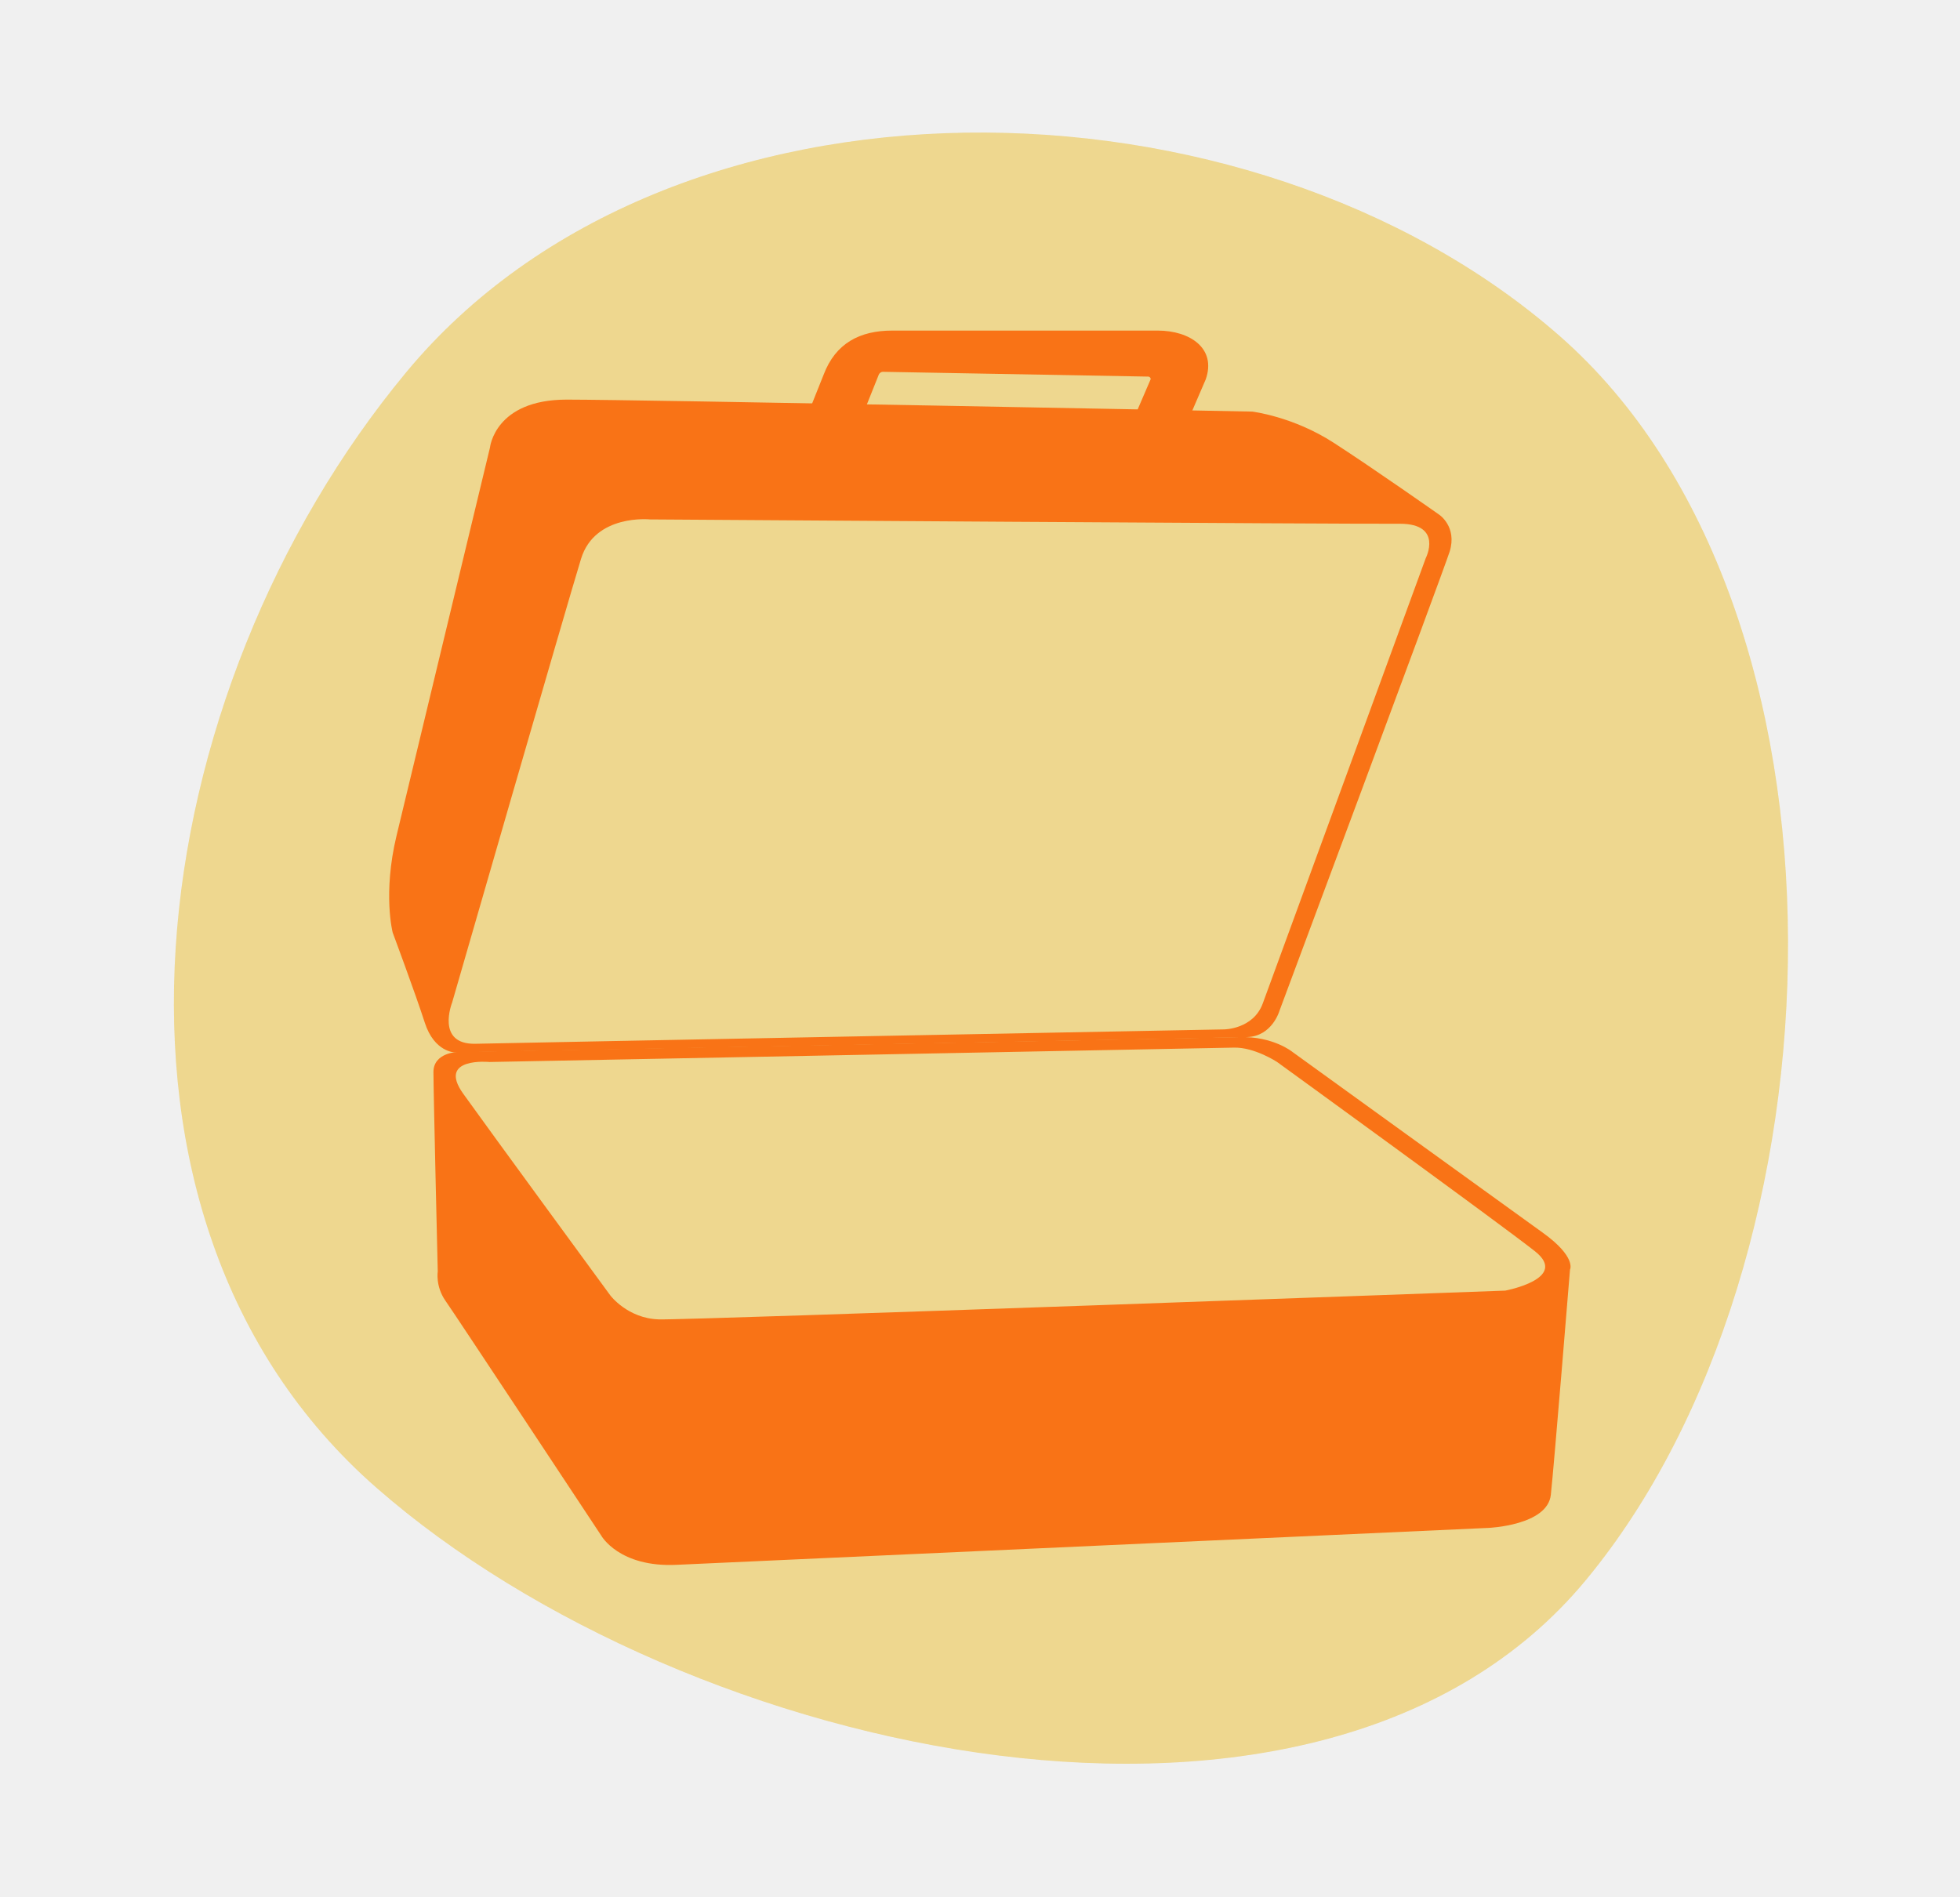
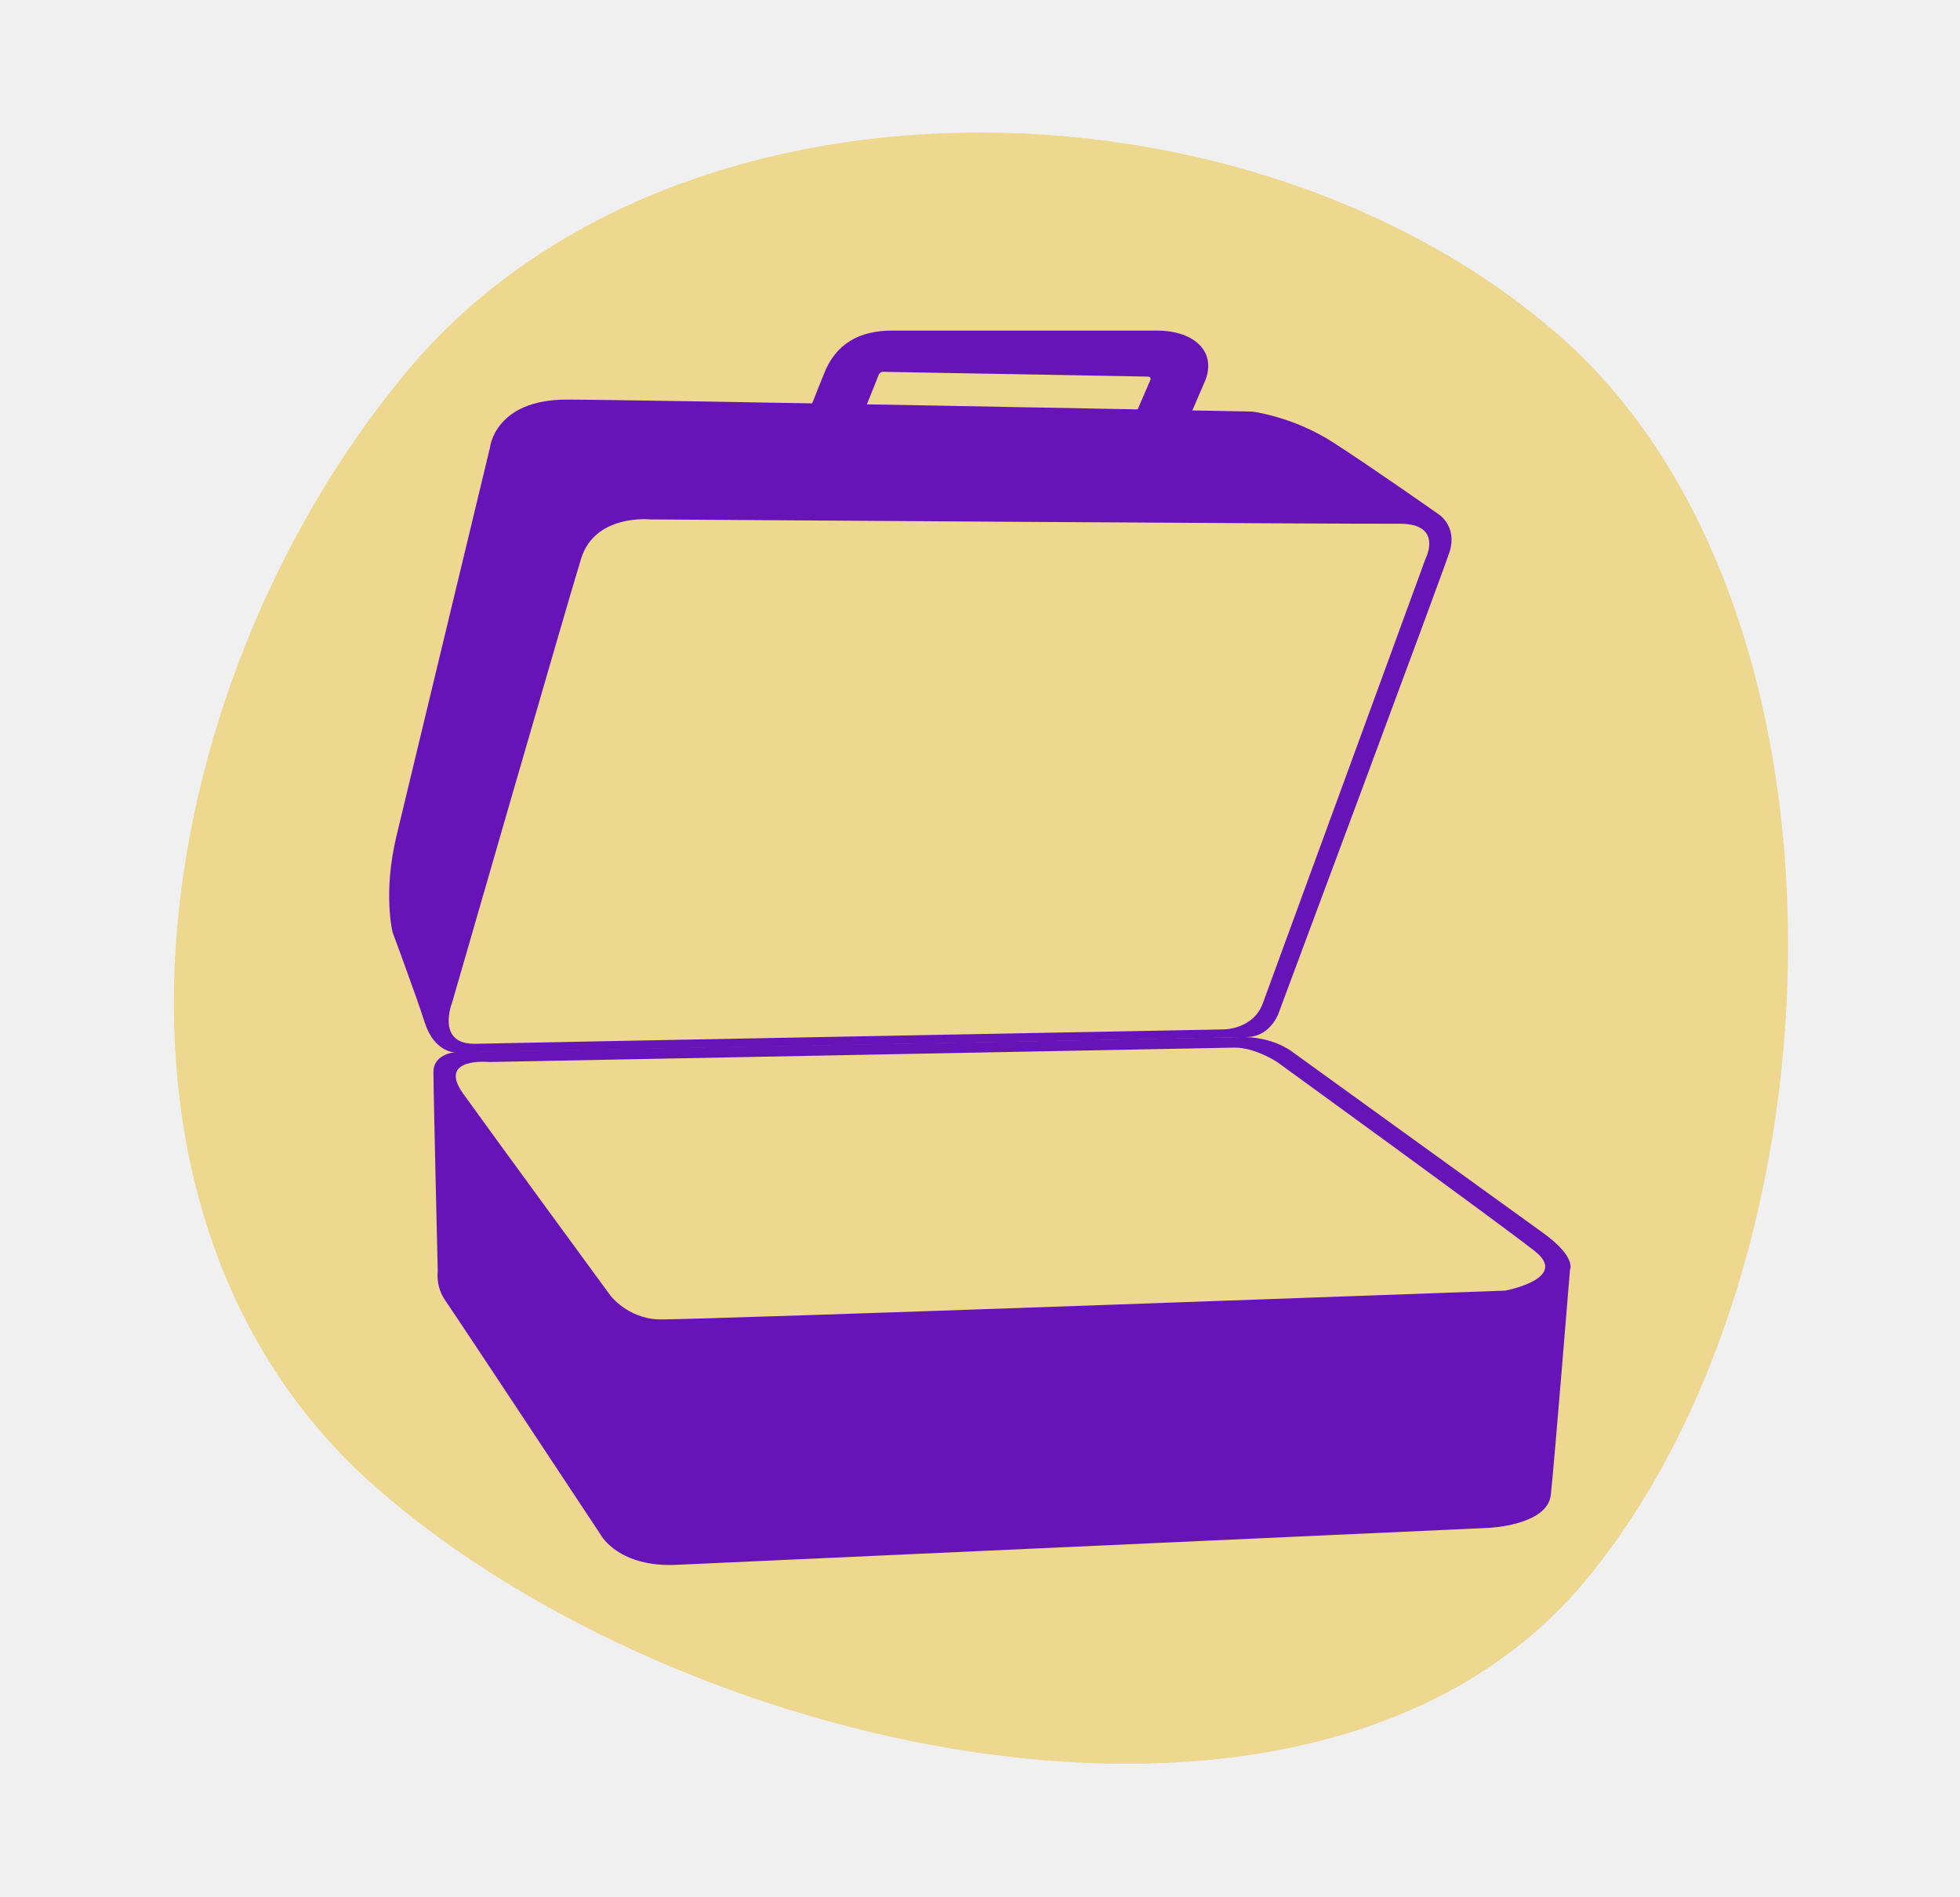
<svg xmlns="http://www.w3.org/2000/svg" width="340" height="329" viewBox="0 0 340 329" fill="none">
  <path opacity="0.24" d="M275.084 274.158C229.24 329.502 119.125 305.246 65.297 258.112C11.469 210.978 24.562 120.003 70.406 64.659C116.249 9.315 216.664 11.105 270.492 58.239C324.32 105.374 320.928 218.814 275.084 274.158Z" fill="#EAB308" fillOpacity="0.4" />
  <path opacity="0.24" d="M275.084 274.158C229.24 329.502 119.125 305.246 65.297 258.112C11.469 210.978 24.562 120.003 70.406 64.659C116.249 9.315 216.664 11.105 270.492 58.239C324.32 105.374 320.928 218.814 275.084 274.158Z" fill="#EAB308" fillOpacity="0.4" />
  <mask id="mask0_1666_53454" maskUnits="userSpaceOnUse" x="0" y="0" width="340" height="329">
    <path d="M339.166 0H0.834V329H339.166V0Z" fill="white" />
  </mask>
  <g mask="url(#mask0_1666_53454)" />
-   <path d="M249.646 89.287C249.646 89.287 238.421 81.386 231.351 76.814C224.283 72.24 217.215 71.409 217.215 71.409C217.215 71.409 110.777 69.331 98.302 69.331C85.827 69.331 84.996 77.647 84.996 77.647L68.784 145.001C66.372 155.061 68.119 161.798 68.119 161.798C68.119 161.798 72.027 172.277 73.69 177.432C75.353 182.587 78.929 182.587 78.929 182.587C78.929 182.587 212.059 180.093 216.384 179.925C220.709 179.76 221.955 175.351 221.955 175.351C221.955 175.351 250.061 100.013 251.475 95.688C252.807 91.365 249.646 89.287 249.646 89.287ZM247.318 96.854C247.318 96.854 220.709 169.615 219.046 174.105C217.383 178.596 212.311 178.596 212.311 178.596C212.311 178.596 89.491 180.924 82.505 181.089C75.521 181.255 78.43 173.937 78.43 173.937C78.43 173.937 98.388 104.753 100.798 96.936C103.21 89.119 112.771 90.118 112.771 90.118C112.771 90.118 235.26 90.948 242.825 90.866C250.395 90.869 247.318 96.854 247.318 96.854Z" fill="#F97316" />
-   <path d="M267.608 213.855C261.704 209.614 224.202 182.506 224.202 182.506C224.202 182.506 220.876 179.763 214.972 179.928C209.068 180.094 79.429 182.506 79.429 182.506C79.429 182.506 75.189 182.59 75.189 185.998C75.189 189.408 75.937 220.591 75.937 220.591C75.937 220.591 75.522 223.169 77.267 225.665C79.014 228.159 104.293 266.412 104.293 266.412C104.293 266.412 107.37 271.983 117.431 271.486L258.212 265.082C258.212 265.082 268.441 264.667 269.022 259.344C269.605 254.023 272.348 220.26 272.348 220.26C272.348 220.26 273.512 218.095 267.608 213.855ZM261.121 223.915C261.121 223.915 119.675 229.07 114.27 228.905C108.865 228.739 105.872 224.748 105.872 224.748C105.872 224.748 84.918 196.142 80.344 189.739C75.769 183.336 84.918 184.251 84.918 184.251C84.918 184.251 210.4 181.838 214.057 181.757C217.633 181.673 221.54 184.251 221.54 184.251C221.54 184.251 260.291 212.357 266.279 217.097C272.264 221.837 261.121 223.915 261.121 223.915Z" fill="#F97316" />
-   <path d="M200.835 57.355C206.405 57.355 211.064 60.432 209.151 65.837L204.495 76.646H194.931L199.587 65.837C199.671 65.587 199.421 65.338 199.172 65.338L153.104 64.507C152.854 64.507 152.52 64.757 152.439 65.006L147.783 76.649H138.219L142.875 65.006C144.953 59.518 149.194 57.355 154.767 57.355H200.835Z" fill="#F97316" />
+   <path d="M249.646 89.287C249.646 89.287 238.421 81.386 231.351 76.814C224.283 72.24 217.215 71.409 217.215 71.409C217.215 71.409 110.777 69.331 98.302 69.331C85.827 69.331 84.996 77.647 84.996 77.647L68.784 145.001C66.372 155.061 68.119 161.798 68.119 161.798C68.119 161.798 72.027 172.277 73.69 177.432C75.353 182.587 78.929 182.587 78.929 182.587C78.929 182.587 212.059 180.093 216.384 179.925C220.709 179.76 221.955 175.351 221.955 175.351C221.955 175.351 250.061 100.013 251.475 95.688C252.807 91.365 249.646 89.287 249.646 89.287ZM247.318 96.854C247.318 96.854 220.709 169.615 219.046 174.105C217.383 178.596 212.311 178.596 212.311 178.596C212.311 178.596 89.491 180.924 82.505 181.089C75.521 181.255 78.43 173.937 78.43 173.937C78.43 173.937 98.388 104.753 100.798 96.936C103.21 89.119 112.771 90.118 112.771 90.118C112.771 90.118 235.26 90.948 242.825 90.866C250.395 90.869 247.318 96.854 247.318 96.854Z" fill="#6614B8" />
+   <path d="M267.608 213.855C261.704 209.614 224.202 182.506 224.202 182.506C224.202 182.506 220.876 179.763 214.972 179.928C209.068 180.094 79.429 182.506 79.429 182.506C79.429 182.506 75.189 182.59 75.189 185.998C75.189 189.408 75.937 220.591 75.937 220.591C75.937 220.591 75.522 223.169 77.267 225.665C79.014 228.159 104.293 266.412 104.293 266.412C104.293 266.412 107.37 271.983 117.431 271.486L258.212 265.082C258.212 265.082 268.441 264.667 269.022 259.344C269.605 254.023 272.348 220.26 272.348 220.26C272.348 220.26 273.512 218.095 267.608 213.855ZM261.121 223.915C261.121 223.915 119.675 229.07 114.27 228.905C108.865 228.739 105.872 224.748 105.872 224.748C105.872 224.748 84.918 196.142 80.344 189.739C75.769 183.336 84.918 184.251 84.918 184.251C84.918 184.251 210.4 181.838 214.057 181.757C217.633 181.673 221.54 184.251 221.54 184.251C221.54 184.251 260.291 212.357 266.279 217.097C272.264 221.837 261.121 223.915 261.121 223.915Z" fill="#6614B8" />
+   <path d="M200.835 57.355C206.405 57.355 211.064 60.432 209.151 65.837L204.495 76.646H194.931L199.587 65.837C199.671 65.587 199.421 65.338 199.172 65.338L153.104 64.507C152.854 64.507 152.52 64.757 152.439 65.006L147.783 76.649H138.219L142.875 65.006C144.953 59.518 149.194 57.355 154.767 57.355H200.835Z" fill="#6614B8" />
</svg>
